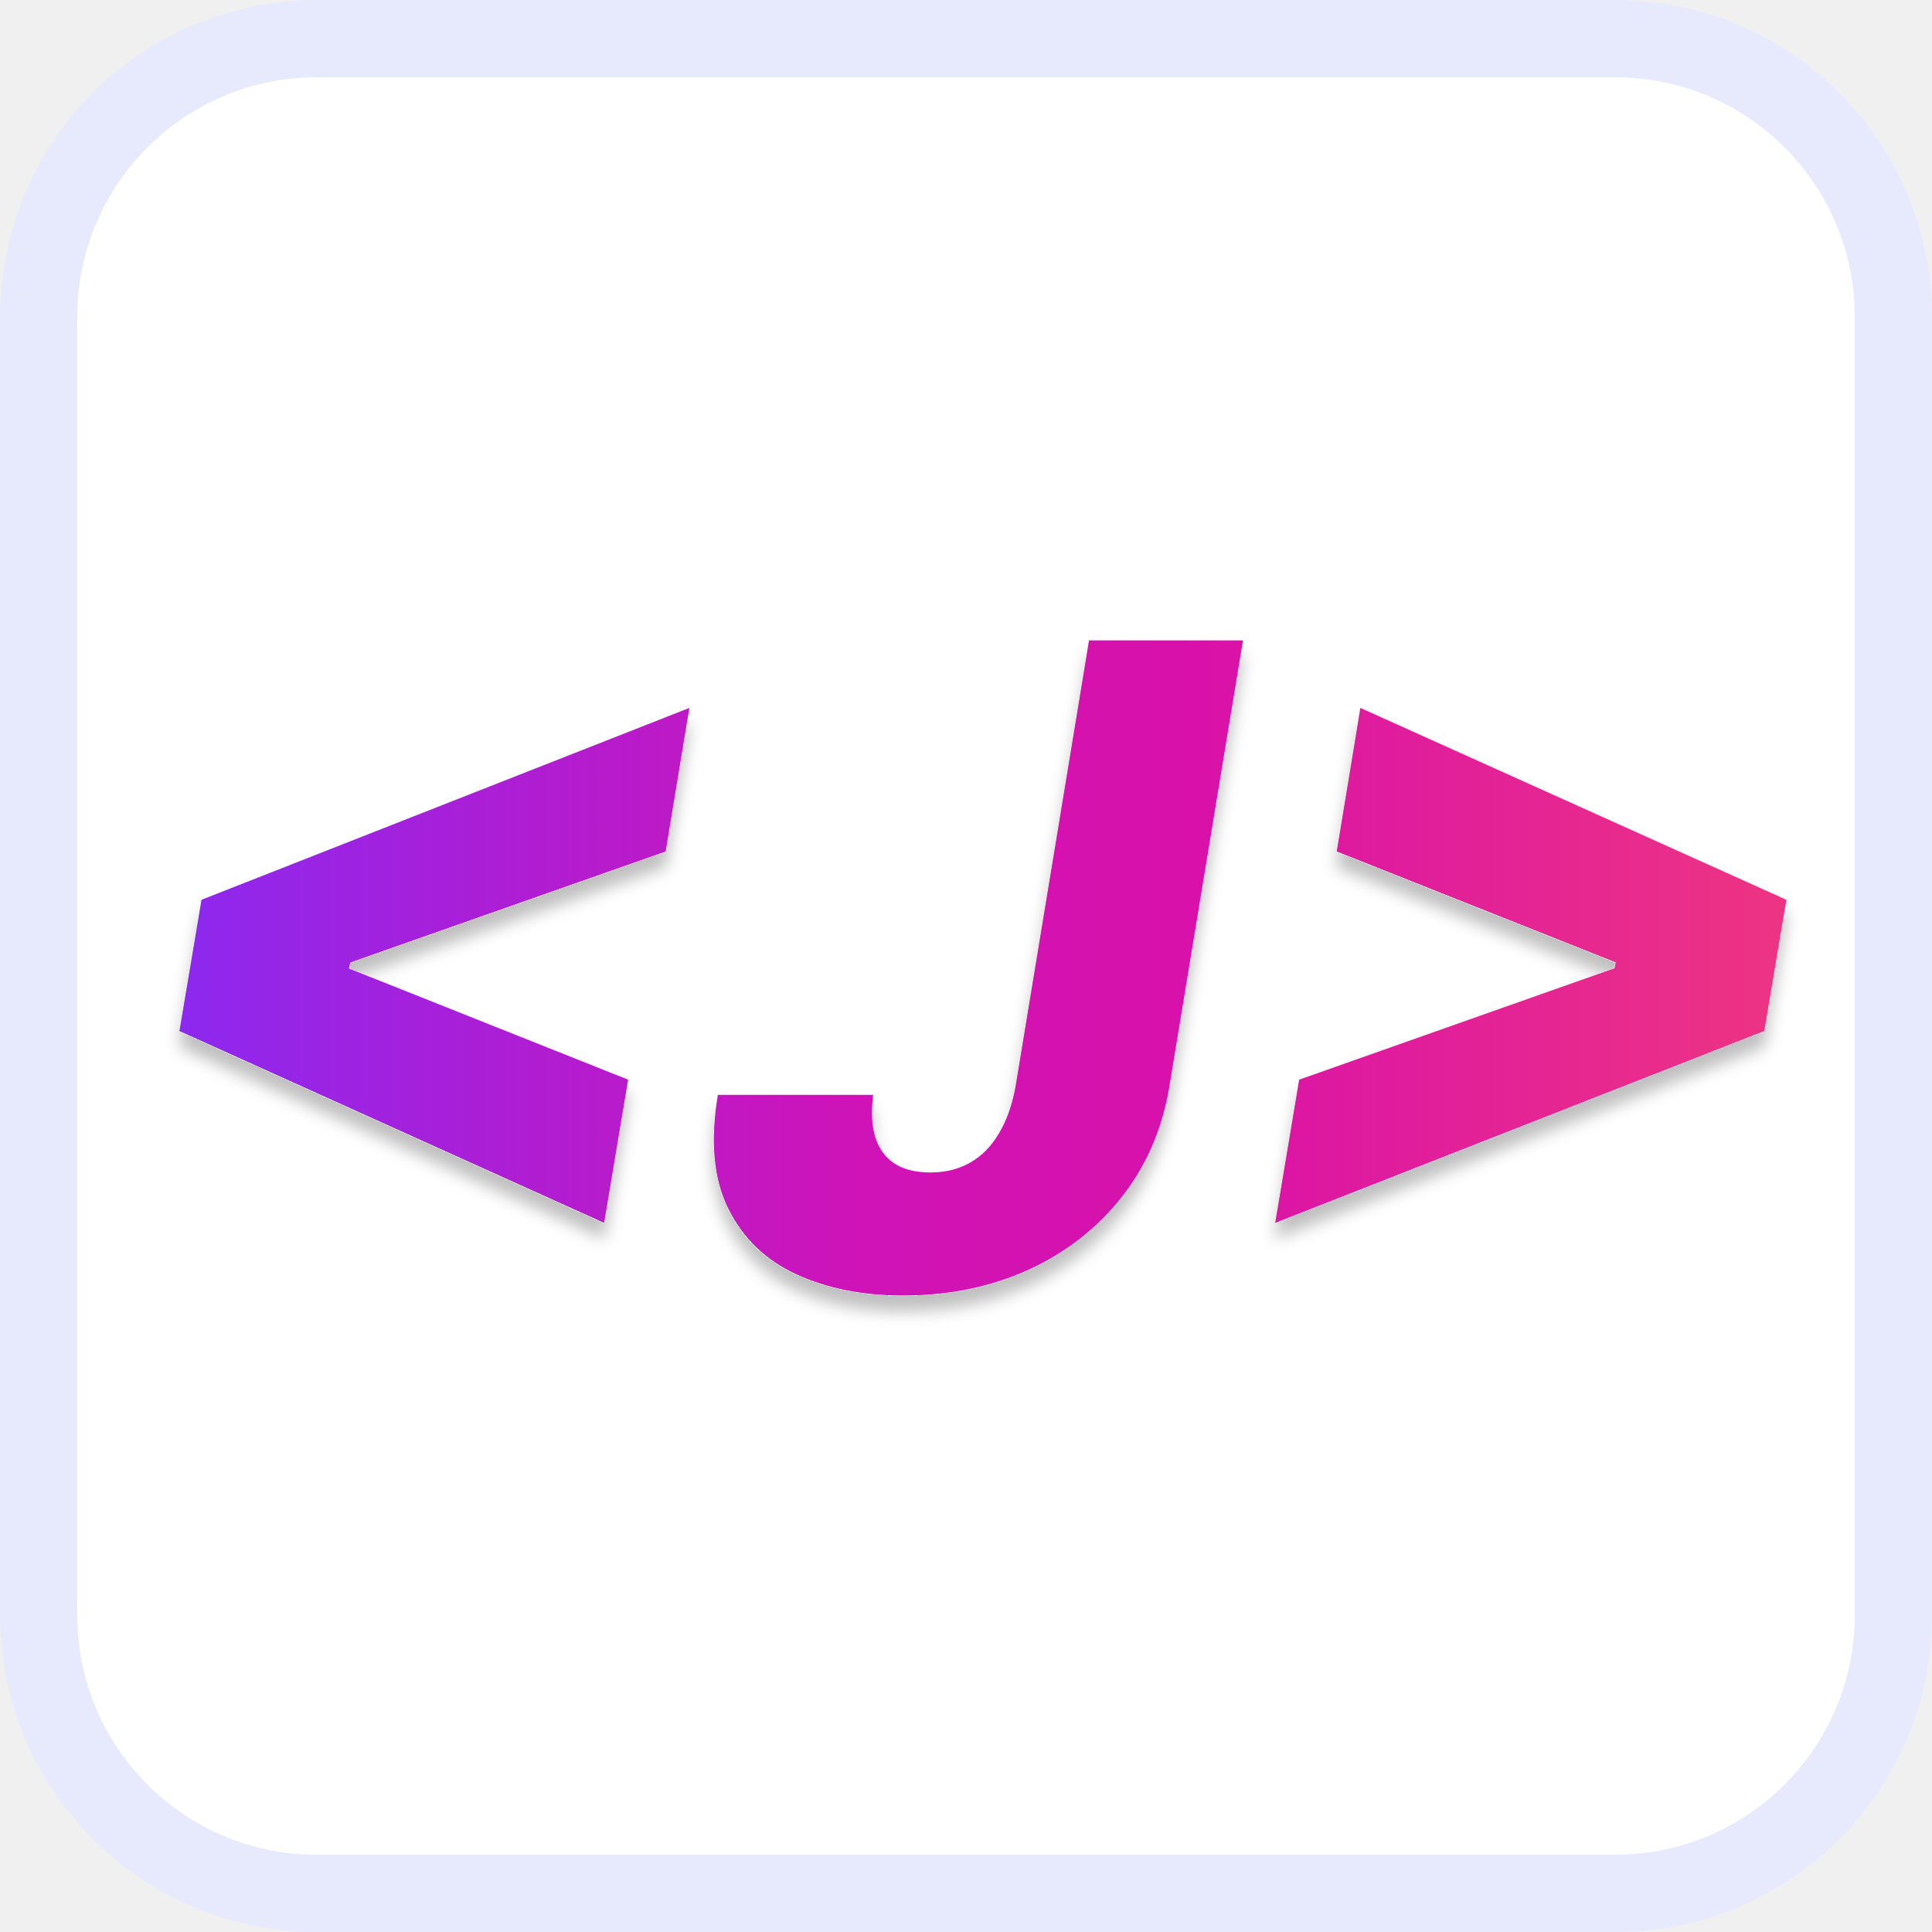
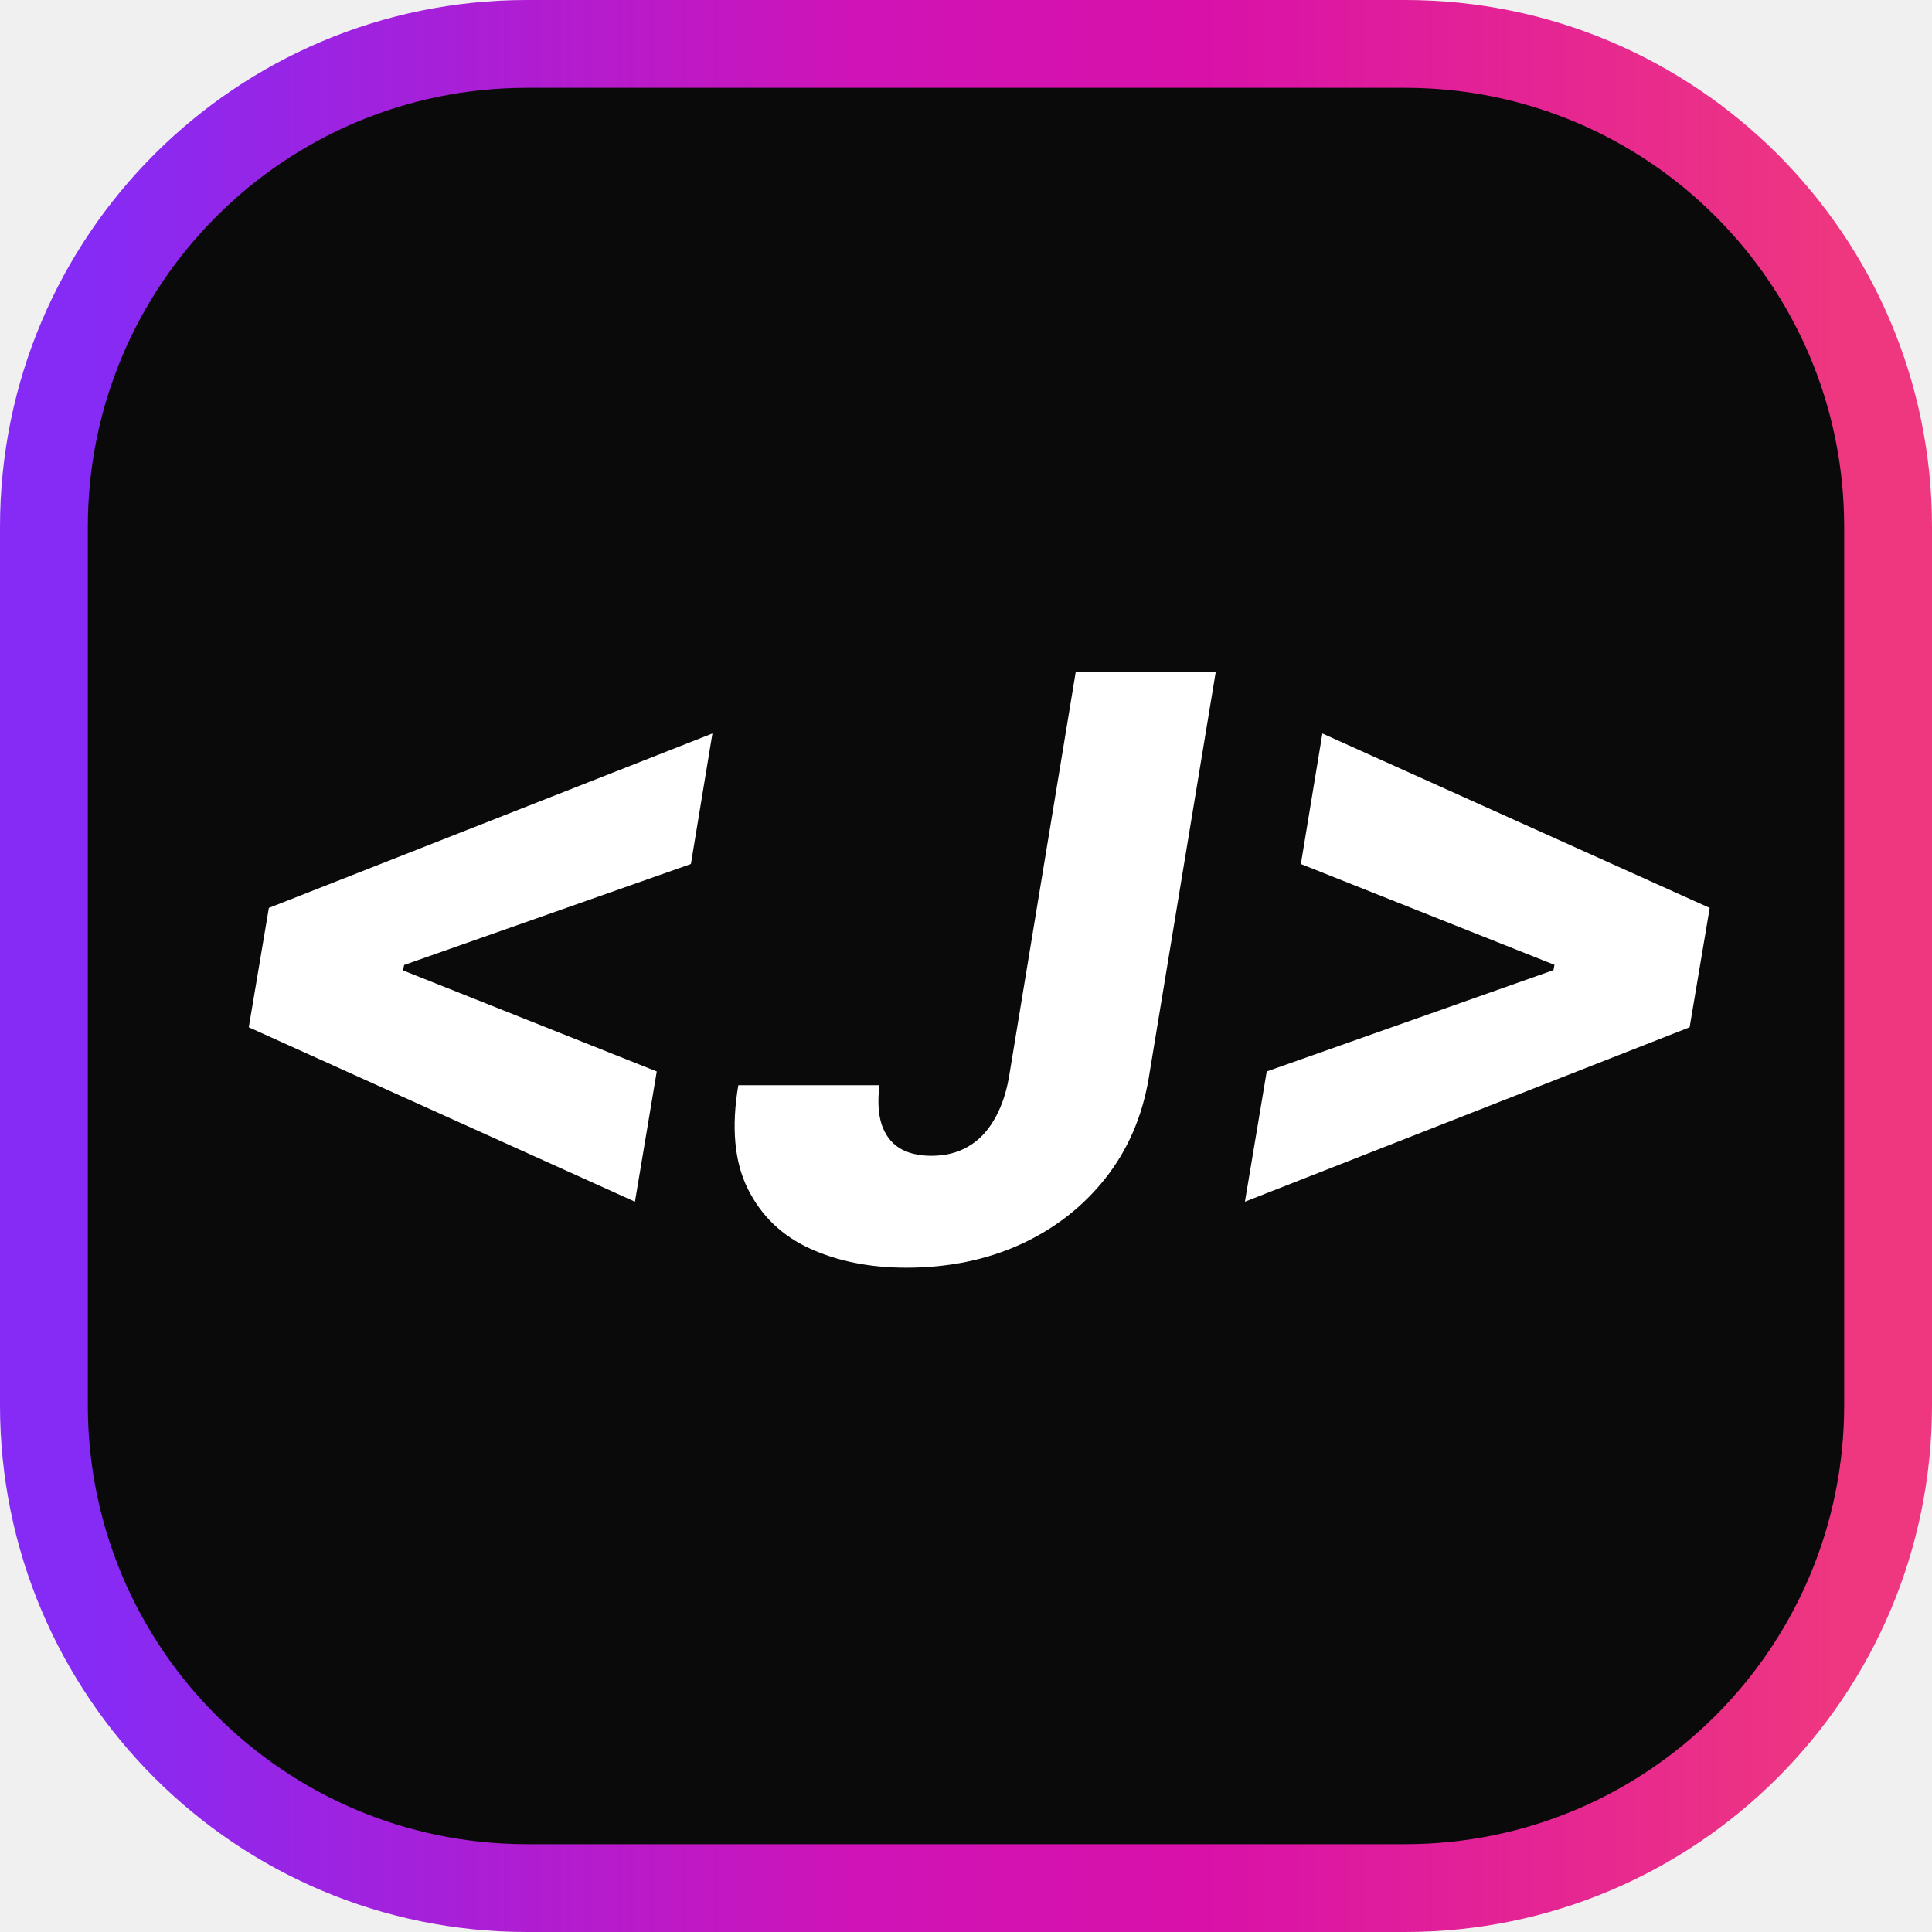
- <svg xmlns="http://www.w3.org/2000/svg" width="500" height="500" viewBox="0 0 500 500" fill="none">
-   <rect x="10" y="10" width="480" height="480" rx="72" fill="white" />
-   <rect x="10" y="10" width="480" height="480" rx="72" stroke="#E7EAFD" stroke-width="20" />
-   <g filter="url(#filter0_d_65_2)">
-     <path d="M46.422 266.842L52.139 232.865L178.411 183.206L172.285 220.369L89.465 249.527L90.936 247.73L90.037 252.059L89.139 250.18L162.565 279.42L156.358 316.501L46.422 266.842ZM281.833 165.727H321.691L302.579 281.544C300.727 292.38 296.616 301.827 290.246 309.886C283.875 317.944 275.816 324.206 266.07 328.671C256.323 333.082 245.514 335.287 233.644 335.287C223.244 335.287 214.069 333.463 206.119 329.815C198.169 326.166 192.289 320.504 188.477 312.826C184.666 305.148 183.767 295.32 185.782 283.341H225.967C225.422 287.697 225.613 291.372 226.538 294.367C227.518 297.362 229.179 299.622 231.521 301.146C233.916 302.671 236.993 303.433 240.75 303.433C244.67 303.433 248.101 302.589 251.041 300.901C254.036 299.213 256.513 296.709 258.474 293.387C260.488 290.066 261.931 286.009 262.802 281.217L281.833 165.727ZM456.6 266.842L330.002 316.501L336.209 279.42L418.947 250.18L417.558 252.059L418.375 247.73L419.274 249.527L345.928 220.369L352.054 183.206L462.317 232.865L456.6 266.842Z" fill="url(#paint0_linear_65_2)" />
-   </g>
+ <svg xmlns="http://www.w3.org/2000/svg" width="5500" height="5500" viewBox="0 0 5500 5500" fill="none">
+   <rect x="125" y="125" width="5250" height="5250" rx="1375" fill="#0A0A0A" />
+   <rect x="125" y="125" width="5250" height="5250" rx="1375" stroke="url(#paint0_linear_65_2)" stroke-width="250" />
+   <path d="M708.22 2924.42L765.393 2584.65L2028.11 2088.06L1966.85 2459.69L1138.65 2751.27L1153.35 2733.3L1144.37 2776.59L1135.39 2757.8L1869.65 3050.2L1807.58 3421.01L708.22 2924.42ZM3062.33 1913.27H3460.91L3269.79 3071.44C3251.27 3179.8 3210.16 3274.27 3146.46 3354.86C3082.75 3435.44 3002.16 3498.06 2904.7 3542.71C2807.23 3586.82 2699.14 3608.87 2580.44 3608.87C2476.44 3608.87 2384.69 3590.63 2305.19 3554.15C2225.69 3517.66 2166.89 3461.04 2128.77 3384.26C2090.66 3307.48 2081.67 3209.2 2101.82 3089.41H2503.67C2498.22 3132.97 2500.13 3169.72 2509.38 3199.67C2519.18 3229.62 2535.79 3252.22 2559.21 3267.46C2583.16 3282.71 2613.93 3290.33 2651.5 3290.33C2690.7 3290.33 2725.01 3281.89 2754.41 3265.01C2784.36 3248.13 2809.13 3223.09 2828.74 3189.87C2848.88 3156.66 2863.31 3116.09 2872.02 3068.17L3062.33 1913.27ZM4810 2924.42L3544.02 3421.01L3606.09 3050.2L4433.47 2757.8L4419.58 2776.59L4427.75 2733.3L4436.74 2751.27L3703.28 2459.69L3764.54 2088.06L4867.17 2584.65L4810 2924.42Z" fill="white" />
  <defs>
-     <filter id="filter0_d_65_2" x="42.422" y="165.727" width="423.895" height="177.56" filterUnits="userSpaceOnUse" color-interpolation-filters="sRGB">
-       <feFlood flood-opacity="0" result="BackgroundImageFix" />
-       <feColorMatrix in="SourceAlpha" type="matrix" values="0 0 0 0 0 0 0 0 0 0 0 0 0 0 0 0 0 0 127 0" result="hardAlpha" />
-       <feOffset dy="4" />
-       <feGaussianBlur stdDeviation="2" />
-       <feComposite in2="hardAlpha" operator="out" />
-       <feColorMatrix type="matrix" values="0 0 0 0 0 0 0 0 0 0 0 0 0 0 0 0 0 0 0.25 0" />
-       <feBlend mode="normal" in2="BackgroundImageFix" result="effect1_dropShadow_65_2" />
-       <feBlend mode="normal" in="SourceGraphic" in2="effect1_dropShadow_65_2" result="shape" />
-     </filter>
-     <linearGradient id="paint0_linear_65_2" x1="26" y1="249" x2="475" y2="249" gradientUnits="userSpaceOnUse">
+     <linearGradient id="paint0_linear_65_2" x1="250" y1="2750" x2="5250" y2="2750" gradientUnits="userSpaceOnUse">
      <stop stop-color="#852BF5" />
      <stop offset="0.438" stop-color="#CF13B7" />
      <stop offset="0.636" stop-color="#D911A9" />
      <stop offset="1" stop-color="#EF377F" />
    </linearGradient>
  </defs>
</svg>
